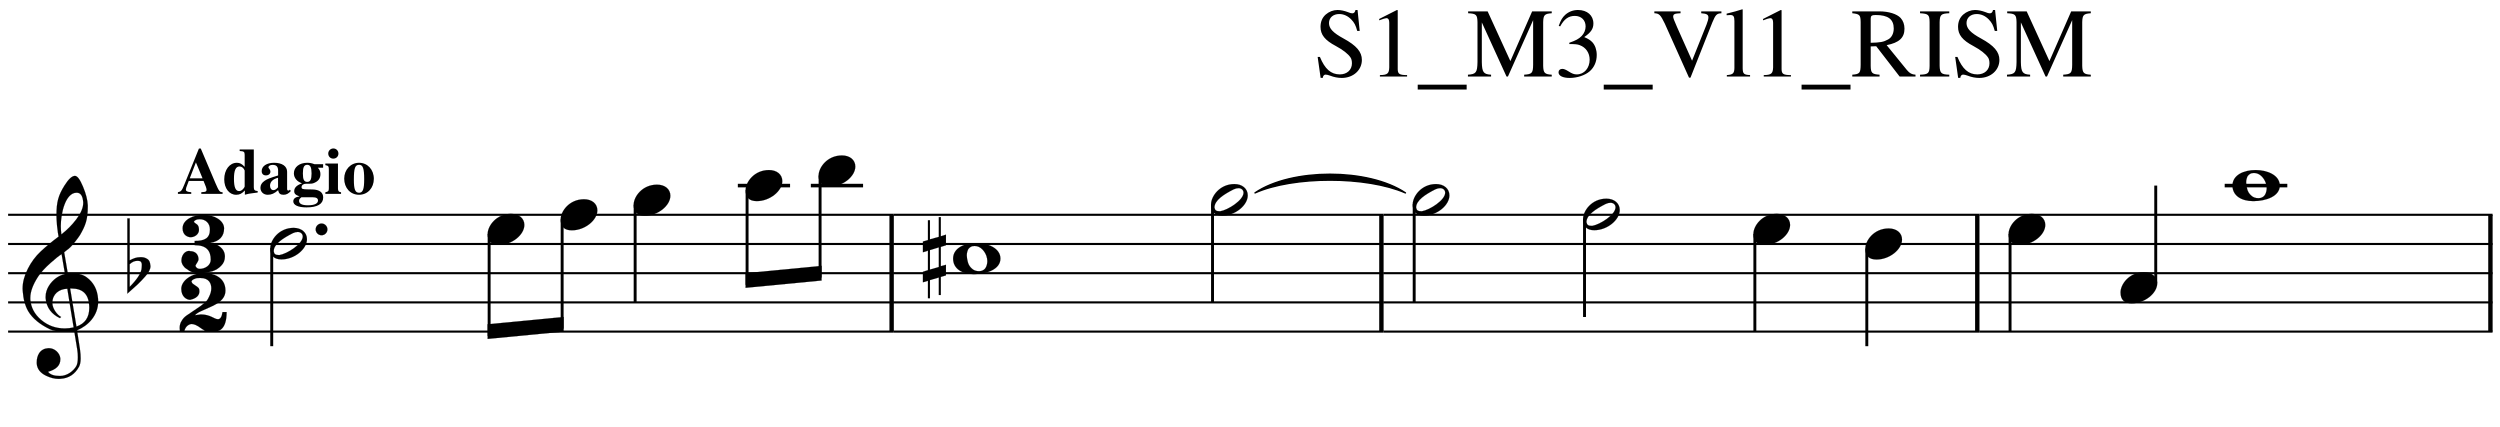
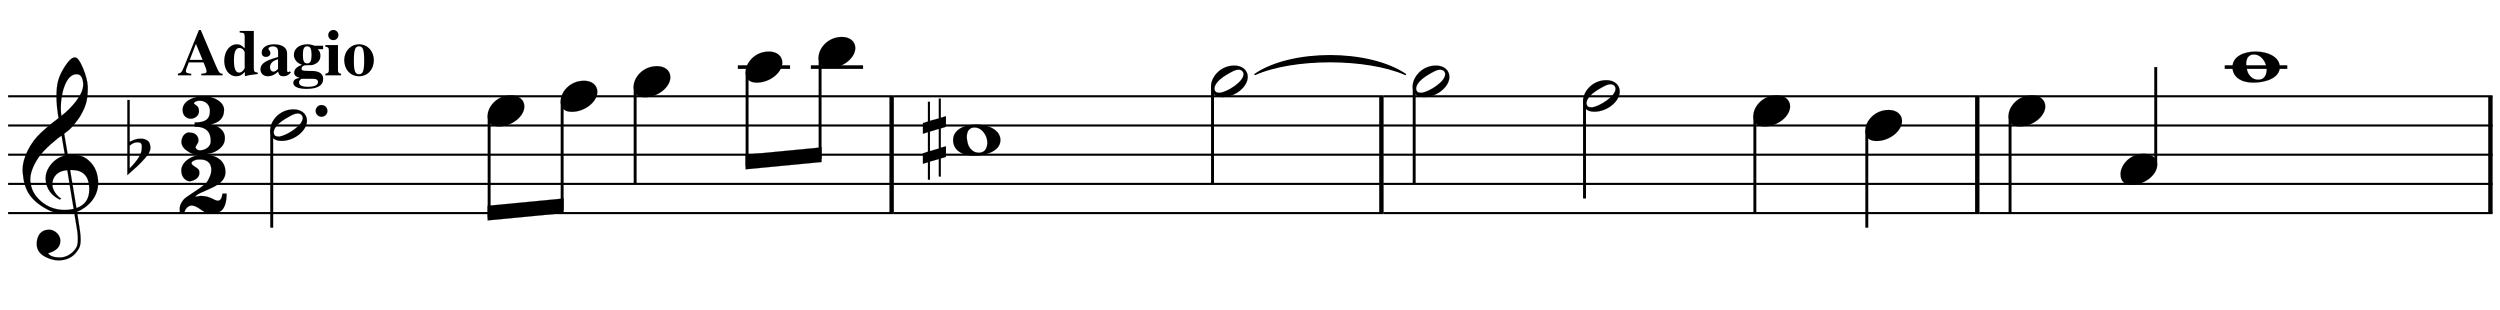
- <svg xmlns="http://www.w3.org/2000/svg" xmlns:xlink="http://www.w3.org/1999/xlink" width="1002px" height="171px" version="1.1" overflow="visible" id="s1aa6bdf">
+ <svg xmlns="http://www.w3.org/2000/svg" xmlns:xlink="http://www.w3.org/1999/xlink" width="1002px" height="124px" version="1.1" overflow="visible" id="t4750kt">
  <defs>
-     <g id="E050-s1aa6bdf">
+     <g id="E050-t4750kt">
      <path transform="scale(1,-1)" d="M441 -245c-23 -4 -48 -6 -76 -6c-59 0 -102 7 -130 20c-88 42 -150 93 -187 154c-26 44 -43 103 -48 176c0 6 -1 13 -1 19c0 54 15 111 45 170c29 57 65 106 110 148s96 85 153 127c-3 16 -8 46 -13 92c-4 43 -5 73 -5 89c0 117 16 172 69 257c34 54 64 82 89 82 c21 0 43 -30 69 -92s39 -115 41 -159v-15c0 -109 -21 -162 -67 -241c-13 -20 -63 -90 -98 -118c-13 -9 -25 -19 -37 -29l31 -181c8 1 18 2 28 2c58 0 102 -12 133 -35c59 -43 92 -104 98 -184c1 -7 1 -15 1 -22c0 -123 -87 -209 -181 -248c8 -57 17 -110 25 -162 c5 -31 6 -58 6 -80c0 -30 -5 -53 -14 -70c-35 -64 -88 -99 -158 -103c-5 0 -11 -1 -16 -1c-37 0 -72 10 -108 27c-50 24 -77 59 -80 105v11c0 29 7 55 20 76c18 28 45 42 79 44h6c49 0 93 -42 97 -87v-9c0 -51 -34 -86 -105 -106c17 -24 51 -36 102 -36c62 0 116 43 140 85 c9 16 13 41 13 74c0 20 -1 42 -5 67c-8 53 -18 106 -26 159zM461 939c-95 0 -135 -175 -135 -286c0 -24 2 -48 5 -71c50 39 92 82 127 128c40 53 60 100 60 140v8c-4 53 -22 81 -55 81h-2zM406 119l54 -326c73 25 110 78 110 161c0 7 0 15 -1 23c-7 95 -57 142 -151 142h-12 zM382 117c-72 -2 -128 -47 -128 -120v-7c2 -46 43 -99 75 -115c-3 -2 -7 -5 -10 -10c-70 33 -116 88 -123 172v11c0 68 44 126 88 159c23 17 49 29 78 36l-29 170c-21 -13 -52 -37 -92 -73c-50 -44 -86 -84 -109 -119c-45 -69 -67 -130 -67 -182v-13c5 -68 35 -127 93 -176 s125 -73 203 -73c25 0 50 3 75 9c-19 111 -36 221 -54 331z" />
    </g>
-     <g id="E260-s1aa6bdf">
+     <g id="E260-t4750kt">
      <path transform="scale(1,-1)" d="M20 110c32 16 54 27 93 27c26 0 35 -3 54 -13c13 -7 24 -20 27 -38l4 -25c0 -28 -16 -57 -45 -89c-23 -25 -39 -44 -65 -68l-88 -79v644h20v-359zM90 106c-32 0 -48 -10 -70 -29v-194c31 31 54 59 71 84c21 32 32 59 32 84c0 9 1 16 1 20c0 14 -3 21 -11 30l-8 3z" />
    </g>
-     <g id="E083-s1aa6bdf">
+     <g id="E083-t4750kt">
      <path transform="scale(1,-1)" d="M208 250c97 0 177 -52 177 -116c0 -69 -40 -111 -118 -125c56 -5 125 -44 125 -116c0 -31 -10 -57 -31 -78c-19 -21 -45 -38 -78 -49l-50 -11c-15 -3 -36 -7 -55 -7c-50 0 -86 16 -113 38c-16 10 -23 18 -34 34c-7 13 -11 25 -11 38c0 43 27 83 68 83l3 -2 c61 0 75 -42 75 -70c0 -19 -24 -42 -26 -57c7 -17 20 -25 37 -25c44 0 94 29 94 78c0 75 -34 125 -138 125v36c84 0 131 22 131 98c0 54 -37 88 -87 88c-26 0 -43 -7 -51 -22c15 -22 44 -16 44 -70c0 -37 -37 -62 -71 -62c-22 0 -69 15 -69 76c0 79 101 116 178 116z" />
    </g>
-     <g id="E082-s1aa6bdf">
+     <g id="E082-t4750kt">
      <path transform="scale(1,-1)" d="M124 -185c-18 0 -55 -14 -65 -65h-36l-3 30c0 25 6 45 18 63c11 19 22 30 39 43l121 82l37 29c15 11 27 29 38 54c12 24 18 47 18 70c0 40 -19 88 -94 88c-25 0 -32 0 -50 -8c-14 -5 -23 -12 -26 -22c3 -9 7 -15 10 -18l24 -17c12 -7 17 -11 27 -21c5 -7 7 -16 7 -27 c0 -12 0 -57 -79 -74c-30 0 -76 26 -76 94c0 66 81 135 197 135c72 0 181 -32 181 -150c0 -53 -32 -95 -113 -133l-91 -41c-26 -11 -45 -23 -57 -37l49 7c84 0 115 -41 148 -41c20 0 33 20 39 61h35c0 -152 -68 -168 -114 -168c-17 0 -65 0 -79 7h10l-28 17 c-49 37 -69 40 -87 42z" />
    </g>
-     <g id="E0A3-s1aa6bdf">
+     <g id="E0A3-t4750kt">
      <path transform="scale(1,-1)" d="M278 64c0 22 -17 39 -43 39c-12 0 -26 -3 -41 -10c-85 -43 -165 -94 -165 -156c5 -25 15 -32 49 -32c67 11 200 95 200 159zM0 -36c0 68 73 174 200 174c66 0 114 -39 114 -97c0 -84 -106 -173 -218 -173c-64 0 -96 32 -96 96z" />
    </g>
-     <g id="E0A4-s1aa6bdf">
+     <g id="E0A4-t4750kt">
      <path transform="scale(1,-1)" d="M0 -39c0 68 73 172 200 172c66 0 114 -37 114 -95c0 -84 -106 -171 -218 -171c-64 0 -96 30 -96 94z" />
    </g>
-     <g id="E0A2-s1aa6bdf">
+     <g id="E0A2-t4750kt">
      <path transform="scale(1,-1)" d="M198 133c102 0 207 -45 207 -133c0 -92 -118 -133 -227 -133c-101 0 -178 46 -178 133c0 88 93 133 198 133zM293 -21c0 14 -3 29 -8 44c-7 20 -18 38 -33 54c-20 21 -43 31 -68 31l-20 -2c-15 -5 -27 -14 -36 -28c-4 -9 -6 -17 -8 -24s-3 -16 -3 -27c0 -15 3 -34 9 -57 s18 -41 34 -55c15 -15 36 -23 62 -23c4 0 10 1 18 2c19 5 32 15 40 30s13 34 13 55z" />
    </g>
-     <g id="E262-s1aa6bdf">
+     <g id="E262-t4750kt">
      <path transform="scale(1,-1)" d="M136 186v169h17v-164l44 14v-91l-44 -14v-165l44 12v-91l-44 -13v-155h-17v150l-76 -22v-155h-17v149l-43 -13v90l43 14v167l-43 -14v92l43 13v169h17v-163zM60 73v-167l76 22v168z" />
    </g>
  </defs>
-   <style type="text/css">#s1aa6bdf g.ending, #s1aa6bdf g.fing, #s1aa6bdf g.reh, #s1aa6bdf g.tempo {font-weight:bold;}#s1aa6bdf g.dir, #s1aa6bdf g.dynam, #s1aa6bdf g.mNum {font-style:italic;}#s1aa6bdf g.label {font-weight:normal;}#s1aa6bdf ellipse, #s1aa6bdf path, #s1aa6bdf polygon, #s1aa6bdf polyline, #s1aa6bdf rect {stroke:currentColor}</style>
-   <svg class="definition-scale" color="black" font-family="Times, serif" viewBox="0 0 15410 2620">
+   <style type="text/css">#t4750kt g.ending, #t4750kt g.fing, #t4750kt g.reh, #t4750kt g.tempo {font-weight:bold;}#t4750kt g.dir, #t4750kt g.dynam, #t4750kt g.mNum {font-style:italic;}#t4750kt g.label {font-weight:normal;}#t4750kt ellipse, #t4750kt path, #t4750kt polygon, #t4750kt polyline, #t4750kt rect {stroke:currentColor}</style>
+   <svg class="definition-scale" color="black" font-family="Times, serif" viewBox="0 0 15410 1900">
    <g class="page-margin" transform="translate(50, 50)">
-       <g id="t67os7j" class="mdiv pageMilestone" />
-       <g id="u1coqr0k" class="score pageMilestone" />
-       <g id="b1tzerm6" class="system">
-         <g id="jd6okd4" class="section systemMilestone" />
-         <g id="k9bvbnp" class="measure">
-           <g id="td2co99" class="staff">
-             <path d="M0 1269 L5459 1269" stroke-width="13" />
-             <path d="M0 1449 L5459 1449" stroke-width="13" />
-             <path d="M0 1629 L5459 1629" stroke-width="13" />
-             <path d="M0 1809 L5459 1809" stroke-width="13" />
-             <path d="M0 1989 L5459 1989" stroke-width="13" />
-             <g id="ayxko3i" class="clef">
-               <use xlink:href="#E050-s1aa6bdf" transform="translate(90, 1809) scale(0.72, 0.72)" />
-             </g>
-             <g id="bylxq3f" class="keySig">
-               <g id="c9nb7mq" class="keyAccid">
-                 <use xlink:href="#E260-s1aa6bdf" transform="translate(735, 1629) scale(0.72, 0.72)" />
-               </g>
-             </g>
-             <g id="d155i8i0" class="meterSig">
-               <use xlink:href="#E083-s1aa6bdf" transform="translate(1054, 1449) scale(0.72, 0.72)" />
-               <use xlink:href="#E082-s1aa6bdf" transform="translate(1043, 1809) scale(0.72, 0.72)" />
+       <g id="u1x0fp4z" class="mdiv pageMilestone" />
+       <g id="v1sjd9k5" class="score pageMilestone" />
+       <g id="c1115ji9" class="system">
+         <g id="k7vyw3h" class="section systemMilestone" />
+         <g id="l1bcmiql" class="measure">
+           <g id="uzevu8e" class="staff">
+             <path d="M0 540 L5459 540" stroke-width="13" />
+             <path d="M0 720 L5459 720" stroke-width="13" />
+             <path d="M0 900 L5459 900" stroke-width="13" />
+             <path d="M0 1080 L5459 1080" stroke-width="13" />
+             <path d="M0 1260 L5459 1260" stroke-width="13" />
+             <g id="y1enxtya" class="clef">
+               <use xlink:href="#E050-t4750kt" transform="translate(90, 1080) scale(0.72, 0.72)" />
+             </g>
+             <g id="zys5vcc" class="keySig">
+               <g id="awnuah3" class="keyAccid">
+                 <use xlink:href="#E260-t4750kt" transform="translate(735, 900) scale(0.72, 0.72)" />
+               </g>
+             </g>
+             <g id="borodti" class="meterSig">
+               <use xlink:href="#E083-t4750kt" transform="translate(1054, 720) scale(0.72, 0.72)" />
+               <use xlink:href="#E082-t4750kt" transform="translate(1043, 1080) scale(0.72, 0.72)" />
            </g>
            <g class="ledgerLines above">
-               <path d="M4498 1089 L4820 1089" stroke-width="22" />
-               <path d="M4948 1089 L5270 1089" stroke-width="22" />
-             </g>
-             <g id="u6en01c" class="layer">
-               <g id="v1or6x26" class="note">
-                 <g class="notehead">
-                   <use xlink:href="#E0A3-s1aa6bdf" transform="translate(1616, 1449) scale(0.72, 0.72)" />
-                 </g>
-                 <g id="e1r9m6gv" class="dots">
-                   <ellipse cx="1932" cy="1359" rx="36" ry="36" />
-                 </g>
-                 <g id="d1gtudky" class="stem">
-                   <path d="M1625 1474 L1625 2079" stroke-width="18" />
-                 </g>
-               </g>
-               <g id="whfik6k" class="beam">
-                 <polygon points="2956,2034 3424,1989 3424,1899 2956,1944" />
-                 <g id="x18glfdn" class="note">
-                   <g class="notehead">
-                     <use xlink:href="#E0A4-s1aa6bdf" transform="translate(2956, 1359) scale(0.72, 0.72)" />
-                   </g>
-                   <g id="f19mkn54" class="stem">
-                     <path d="M2965 1387 L2965 2016" stroke-width="18" />
-                   </g>
-                 </g>
-                 <g id="y1c83csn" class="note">
-                   <g class="notehead">
-                     <use xlink:href="#E0A4-s1aa6bdf" transform="translate(3406, 1269) scale(0.72, 0.72)" />
-                   </g>
-                   <g id="g1ijxdlf" class="stem">
-                     <path d="M3415 1297 L3415 1971" stroke-width="18" />
-                   </g>
-                 </g>
-               </g>
-               <g id="z1m3df48" class="note">
-                 <g class="notehead">
-                   <use xlink:href="#E0A4-s1aa6bdf" transform="translate(3856, 1179) scale(0.72, 0.72)" />
-                 </g>
-                 <g id="h9frnr9" class="stem">
-                   <path d="M3865 1207 L3865 1809" stroke-width="18" />
-                 </g>
-               </g>
-               <g id="a1m5nrt" class="beam">
-                 <polygon points="4546,1719 5014,1674 5014,1584 4546,1629" />
-                 <g id="b18ox05r" class="note">
-                   <g class="notehead">
-                     <use xlink:href="#E0A4-s1aa6bdf" transform="translate(4546, 1089) scale(0.72, 0.72)" />
-                   </g>
-                   <g id="ic3rtjo" class="stem">
-                     <path d="M4555 1117 L4555 1701" stroke-width="18" />
-                   </g>
-                 </g>
-                 <g id="c1w35e3" class="note">
-                   <g class="notehead">
-                     <use xlink:href="#E0A4-s1aa6bdf" transform="translate(4996, 999) scale(0.72, 0.72)" />
-                   </g>
-                   <g id="j1q7frhh" class="stem">
-                     <path d="M5005 1027 L5005 1656" stroke-width="18" />
-                   </g>
-                   <g id="d1d0dny9" class="accid" />
-                 </g>
-               </g>
-             </g>
-           </g>
-           <g id="eerrq1l" class="tempo">
-             <text x="1043" y="1140" font-size="0px">
-               <tspan id="f1nctbkb" class="text">
+               <path d="M4498 360 L4820 360" stroke-width="22" />
+               <path d="M4948 360 L5270 360" stroke-width="22" />
+             </g>
+             <g id="v191tvvf" class="layer">
+               <g id="w2nrq47" class="note">
+                 <g class="notehead">
+                   <use xlink:href="#E0A3-t4750kt" transform="translate(1616, 720) scale(0.72, 0.72)" />
+                 </g>
+                 <g id="c17uhtxf" class="dots">
+                   <ellipse cx="1932" cy="630" rx="36" ry="36" />
+                 </g>
+                 <g id="b1ahu3nt" class="stem">
+                   <path d="M1625 745 L1625 1350" stroke-width="18" />
+                 </g>
+               </g>
+               <g id="xihedub" class="beam">
+                 <polygon points="2956,1305 3424,1260 3424,1170 2956,1215" />
+                 <g id="y15lwj9w" class="note">
+                   <g class="notehead">
+                     <use xlink:href="#E0A4-t4750kt" transform="translate(2956, 630) scale(0.72, 0.72)" />
+                   </g>
+                   <g id="dk3cnkc" class="stem">
+                     <path d="M2965 658 L2965 1287" stroke-width="18" />
+                   </g>
+                 </g>
+                 <g id="zeph39t" class="note">
+                   <g class="notehead">
+                     <use xlink:href="#E0A4-t4750kt" transform="translate(3406, 540) scale(0.72, 0.72)" />
+                   </g>
+                   <g id="e1d8mgsq" class="stem">
+                     <path d="M3415 568 L3415 1242" stroke-width="18" />
+                   </g>
+                 </g>
+               </g>
+               <g id="a1k00sdu" class="note">
+                 <g class="notehead">
+                   <use xlink:href="#E0A4-t4750kt" transform="translate(3856, 450) scale(0.72, 0.72)" />
+                 </g>
+                 <g id="fpd34zk" class="stem">
+                   <path d="M3865 478 L3865 1080" stroke-width="18" />
+                 </g>
+               </g>
+               <g id="b8htx3y" class="beam">
+                 <polygon points="4546,990 5014,945 5014,855 4546,900" />
+                 <g id="c1phuns5" class="note">
+                   <g class="notehead">
+                     <use xlink:href="#E0A4-t4750kt" transform="translate(4546, 360) scale(0.72, 0.72)" />
+                   </g>
+                   <g id="g3qdq62" class="stem">
+                     <path d="M4555 388 L4555 972" stroke-width="18" />
+                   </g>
+                 </g>
+                 <g id="d11a6wdt" class="note">
+                   <g class="notehead">
+                     <use xlink:href="#E0A4-t4750kt" transform="translate(4996, 270) scale(0.72, 0.72)" />
+                   </g>
+                   <g id="h15uv1zy" class="stem">
+                     <path d="M5005 298 L5005 927" stroke-width="18" />
+                   </g>
+                   <g id="e11sejk" class="accid" />
+                 </g>
+               </g>
+             </g>
+           </g>
+           <g id="f41r6eg" class="tempo">
+             <text x="1043" y="411" font-size="0px">
+               <tspan id="g1a92ovu" class="text">
                <tspan font-size="405px">Adagio</tspan>
              </tspan>
            </text>
          </g>
-           <g id="s1owpv65" class="barLine">
-             <path d="M5446 1269 L5446 1989" stroke-width="27" />
-           </g>
-         </g>
-         <g id="gstgd6k" class="measure">
-           <g id="po1j4fj" class="staff">
-             <path d="M5459 1269 L8478 1269" stroke-width="13" />
-             <path d="M5459 1449 L8478 1449" stroke-width="13" />
-             <path d="M5459 1629 L8478 1629" stroke-width="13" />
-             <path d="M5459 1809 L8478 1809" stroke-width="13" />
-             <path d="M5459 1989 L8478 1989" stroke-width="13" />
-             <g id="q1wmykcp" class="layer">
-               <g id="r6oypp0" class="note">
-                 <g class="notehead">
-                   <use xlink:href="#E0A2-s1aa6bdf" transform="translate(5825, 1539) scale(0.72, 0.72)" />
-                 </g>
-                 <g id="s7ptx8s" class="accid">
-                   <use xlink:href="#E262-s1aa6bdf" transform="translate(5639, 1539) scale(0.72, 0.72)" />
-                 </g>
-               </g>
-               <g id="tbek4vy" class="note">
-                 <g class="notehead">
-                   <use xlink:href="#E0A3-s1aa6bdf" transform="translate(7415, 1179) scale(0.72, 0.72)" />
-                 </g>
-                 <g id="l1eema2f" class="stem">
-                   <path d="M7424 1204 L7424 1809" stroke-width="18" />
-                 </g>
-               </g>
-             </g>
-           </g>
-           <g id="h15prtfe" class="tie">
-             <path d="M7686,1134 C7910,981 8385,981 8613,1134 C8372,1029 7923,1029 7686,1134" stroke-width="9" stroke-linecap="round" stroke-linejoin="round" />
-           </g>
-           <g id="o7velqc" class="barLine">
-             <path d="M8465 1269 L8465 1989" stroke-width="27" />
-           </g>
-         </g>
-         <g id="u1r626ki" class="measure">
-           <g id="d10g0w6z" class="staff">
-             <path d="M8478 1269 L12151 1269" stroke-width="13" />
-             <path d="M8478 1449 L12151 1449" stroke-width="13" />
-             <path d="M8478 1629 L12151 1629" stroke-width="13" />
-             <path d="M8478 1809 L12151 1809" stroke-width="13" />
-             <path d="M8478 1989 L12151 1989" stroke-width="13" />
-             <g id="e1lhg8aw" class="layer">
-               <g id="fzgujwn" class="note">
-                 <g class="notehead">
-                   <use xlink:href="#E0A3-s1aa6bdf" transform="translate(8658, 1179) scale(0.72, 0.72)" />
-                 </g>
-                 <g id="m1l1o7mb" class="stem">
-                   <path d="M8667 1204 L8667 1809" stroke-width="18" />
-                 </g>
-               </g>
-               <g id="g146rg21" class="note">
-                 <g class="notehead">
-                   <use xlink:href="#E0A3-s1aa6bdf" transform="translate(9708, 1269) scale(0.72, 0.72)" />
-                 </g>
-                 <g id="n14v9cx8" class="stem">
-                   <path d="M9717 1294 L9717 1899" stroke-width="18" />
-                 </g>
-               </g>
-               <g id="h1659eih" class="note">
-                 <g class="notehead">
-                   <use xlink:href="#E0A4-s1aa6bdf" transform="translate(10758, 1359) scale(0.72, 0.72)" />
-                 </g>
-                 <g id="odwpb35" class="stem">
-                   <path d="M10767 1387 L10767 1989" stroke-width="18" />
-                 </g>
-               </g>
-               <g id="i1774awe" class="note">
-                 <g class="notehead">
-                   <use xlink:href="#E0A4-s1aa6bdf" transform="translate(11448, 1449) scale(0.72, 0.72)" />
-                 </g>
-                 <g id="p16z13v7" class="stem">
-                   <path d="M11457 1477 L11457 2079" stroke-width="18" />
-                 </g>
-               </g>
-             </g>
-           </g>
-           <g id="c118vc6f" class="barLine">
-             <path d="M12138 1269 L12138 1989" stroke-width="27" />
-           </g>
-         </g>
-         <g id="ji9hgt0" class="measure">
-           <g id="s1f8ixqx" class="staff">
-             <path d="M12151 1269 L15314 1269" stroke-width="13" />
-             <path d="M12151 1449 L15314 1449" stroke-width="13" />
-             <path d="M12151 1629 L15314 1629" stroke-width="13" />
-             <path d="M12151 1809 L15314 1809" stroke-width="13" />
-             <path d="M12151 1989 L15314 1989" stroke-width="13" />
+           <g id="t4cm3j2" class="barLine">
+             <path d="M5446 540 L5446 1260" stroke-width="27" />
+           </g>
+         </g>
+         <g id="hd7wp40" class="measure">
+           <g id="q1mqgqjn" class="staff">
+             <path d="M5459 540 L8478 540" stroke-width="13" />
+             <path d="M5459 720 L8478 720" stroke-width="13" />
+             <path d="M5459 900 L8478 900" stroke-width="13" />
+             <path d="M5459 1080 L8478 1080" stroke-width="13" />
+             <path d="M5459 1260 L8478 1260" stroke-width="13" />
+             <g id="r1o35h1t" class="layer">
+               <g id="s14vuchk" class="note">
+                 <g class="notehead">
+                   <use xlink:href="#E0A2-t4750kt" transform="translate(5825, 810) scale(0.72, 0.72)" />
+                 </g>
+                 <g id="ting7bt" class="accid">
+                   <use xlink:href="#E262-t4750kt" transform="translate(5639, 810) scale(0.72, 0.72)" />
+                 </g>
+               </g>
+               <g id="u1ygn7n9" class="note">
+                 <g class="notehead">
+                   <use xlink:href="#E0A3-t4750kt" transform="translate(7415, 450) scale(0.72, 0.72)" />
+                 </g>
+                 <g id="jxu7m29" class="stem">
+                   <path d="M7424 475 L7424 1080" stroke-width="18" />
+                 </g>
+               </g>
+             </g>
+           </g>
+           <g id="ir6ns2o" class="tie">
+             <path d="M7686,405 C7910,252 8385,252 8613,405 C8372,300 7923,300 7686,405" stroke-width="9" stroke-linecap="round" stroke-linejoin="round" />
+           </g>
+           <g id="p14h7wrc" class="barLine">
+             <path d="M8465 540 L8465 1260" stroke-width="27" />
+           </g>
+         </g>
+         <g id="v1aiihlq" class="measure">
+           <g id="ecqbuen" class="staff">
+             <path d="M8478 540 L12151 540" stroke-width="13" />
+             <path d="M8478 720 L12151 720" stroke-width="13" />
+             <path d="M8478 900 L12151 900" stroke-width="13" />
+             <path d="M8478 1080 L12151 1080" stroke-width="13" />
+             <path d="M8478 1260 L12151 1260" stroke-width="13" />
+             <g id="fkccp90" class="layer">
+               <g id="g3ktzqv" class="note">
+                 <g class="notehead">
+                   <use xlink:href="#E0A3-t4750kt" transform="translate(8658, 450) scale(0.72, 0.72)" />
+                 </g>
+                 <g id="k7pbxag" class="stem">
+                   <path d="M8667 475 L8667 1080" stroke-width="18" />
+                 </g>
+               </g>
+               <g id="h1px1ulo" class="note">
+                 <g class="notehead">
+                   <use xlink:href="#E0A3-t4750kt" transform="translate(9708, 540) scale(0.72, 0.72)" />
+                 </g>
+                 <g id="l1og1b3q" class="stem">
+                   <path d="M9717 565 L9717 1170" stroke-width="18" />
+                 </g>
+               </g>
+               <g id="ix4m04z" class="note">
+                 <g class="notehead">
+                   <use xlink:href="#E0A4-t4750kt" transform="translate(10758, 630) scale(0.72, 0.72)" />
+                 </g>
+                 <g id="m1erp8yq" class="stem">
+                   <path d="M10767 658 L10767 1260" stroke-width="18" />
+                 </g>
+               </g>
+               <g id="jkrjkh9" class="note">
+                 <g class="notehead">
+                   <use xlink:href="#E0A4-t4750kt" transform="translate(11448, 720) scale(0.72, 0.72)" />
+                 </g>
+                 <g id="n11xh5ft" class="stem">
+                   <path d="M11457 748 L11457 1350" stroke-width="18" />
+                 </g>
+               </g>
+             </g>
+           </g>
+           <g id="d1spkvcy" class="barLine">
+             <path d="M12138 540 L12138 1260" stroke-width="27" />
+           </g>
+         </g>
+         <g id="k17bgrrn" class="measure">
+           <g id="t13x1g19" class="staff">
+             <path d="M12151 540 L15314 540" stroke-width="13" />
+             <path d="M12151 720 L15314 720" stroke-width="13" />
+             <path d="M12151 900 L15314 900" stroke-width="13" />
+             <path d="M12151 1080 L15314 1080" stroke-width="13" />
+             <path d="M12151 1260 L15314 1260" stroke-width="13" />
            <g class="ledgerLines above">
-               <path d="M13663 1089 L14049 1089" stroke-width="22" />
-             </g>
-             <g id="t6mlu57" class="layer">
-               <g id="uv4rrvn" class="note">
-                 <g class="notehead">
-                   <use xlink:href="#E0A4-s1aa6bdf" transform="translate(12331, 1359) scale(0.72, 0.72)" />
-                 </g>
-                 <g id="qa2lmk1" class="stem">
-                   <path d="M12340 1387 L12340 1989" stroke-width="18" />
-                 </g>
-               </g>
-               <g id="v17uvq7o" class="note">
-                 <g class="notehead">
-                   <use xlink:href="#E0A4-s1aa6bdf" transform="translate(13021, 1719) scale(0.72, 0.72)" />
-                 </g>
-                 <g id="r4jfojs" class="stem">
-                   <path d="M13238 1691 L13238 1089" stroke-width="18" />
-                 </g>
-               </g>
-               <g id="w6raupy" class="note">
-                 <g class="notehead">
-                   <use xlink:href="#E0A2-s1aa6bdf" transform="translate(13711, 1089) scale(0.72, 0.72)" />
-                 </g>
-               </g>
-             </g>
-           </g>
-           <g id="r1ycbfwr" class="barLine">
-             <path d="M15301 1269 L15301 1989" stroke-width="27" />
-           </g>
-         </g>
-         <g id="e11jkisf" class="systemMilestoneEnd jd6okd4" />
+               <path d="M13663 360 L14049 360" stroke-width="22" />
+             </g>
+             <g id="u14lrpc8" class="layer">
+               <g id="vta0h4i" class="note">
+                 <g class="notehead">
+                   <use xlink:href="#E0A4-t4750kt" transform="translate(12331, 630) scale(0.72, 0.72)" />
+                 </g>
+                 <g id="oeq3jvw" class="stem">
+                   <path d="M12340 658 L12340 1260" stroke-width="18" />
+                 </g>
+               </g>
+               <g id="wy0g8d9" class="note">
+                 <g class="notehead">
+                   <use xlink:href="#E0A4-t4750kt" transform="translate(13021, 990) scale(0.72, 0.72)" />
+                 </g>
+                 <g id="p1qgz9xy" class="stem">
+                   <path d="M13238 962 L13238 360" stroke-width="18" />
+                 </g>
+               </g>
+               <g id="xwi7lv" class="note">
+                 <g class="notehead">
+                   <use xlink:href="#E0A2-t4750kt" transform="translate(13711, 360) scale(0.72, 0.72)" />
+                 </g>
+               </g>
+             </g>
+           </g>
+           <g id="szc2f0y" class="barLine">
+             <path d="M15301 540 L15301 1260" stroke-width="27" />
+           </g>
+         </g>
+         <g id="f1aglmgp" class="systemMilestoneEnd k7vyw3h" />
      </g>
-       <g id="f1lfa17p" class="pageMilestoneEnd u1coqr0k" />
-       <g id="g6gaw9a" class="pageMilestoneEnd t67os7j" />
-       <g id="i1b7o8l9" class="pgHead autogenerated">
-         <text font-size="0px">
-           <tspan id="j1p2wgjo" class="rend" x="10450" y="417" text-anchor="middle">
-             <tspan id="k1oktdoo" class="rend">
-               <tspan id="la58cw8" class="text">
-                 <tspan font-size="607px">S1_M3_Vl1_RISM</tspan>
-               </tspan>
-             </tspan>
-           </tspan>
-         </text>
-       </g>
+       <g id="gsqc2gr" class="pageMilestoneEnd v1sjd9k5" />
+       <g id="h1ru5bhp" class="pageMilestoneEnd u1x0fp4z" />
+       <g id="j2dnqol" class="pgHead autogenerated" />
    </g>
  </svg>
</svg>
